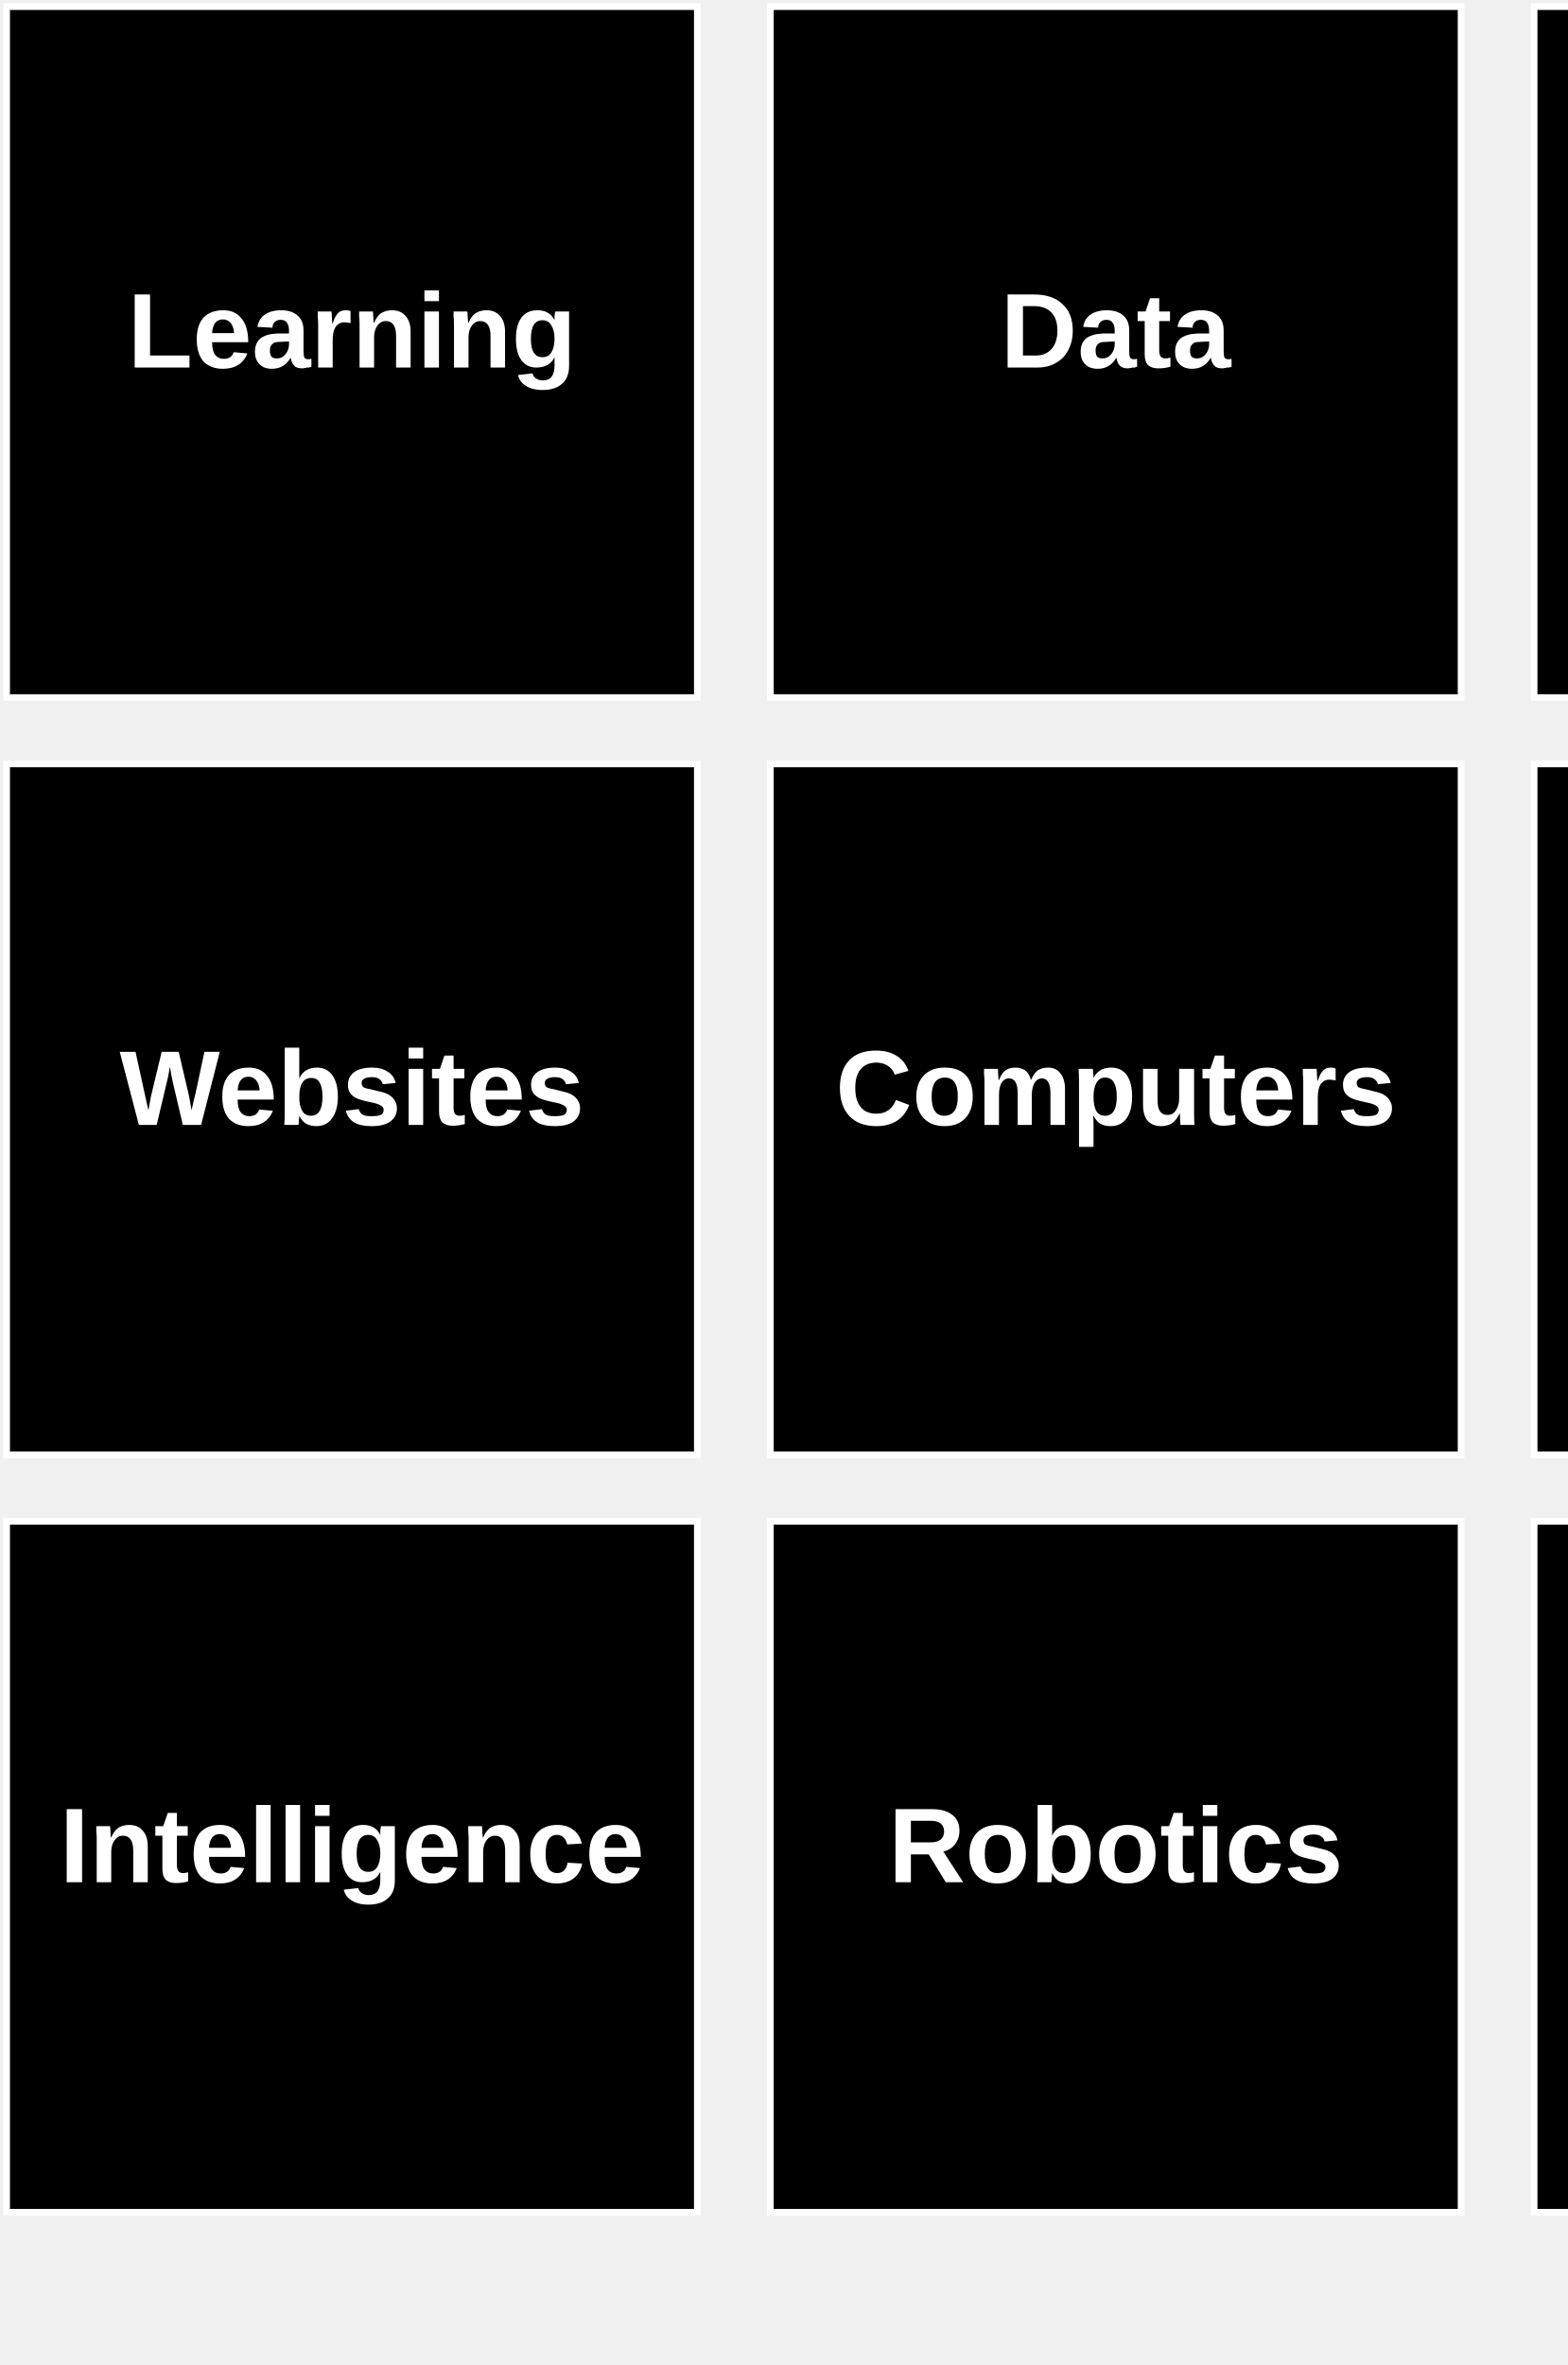
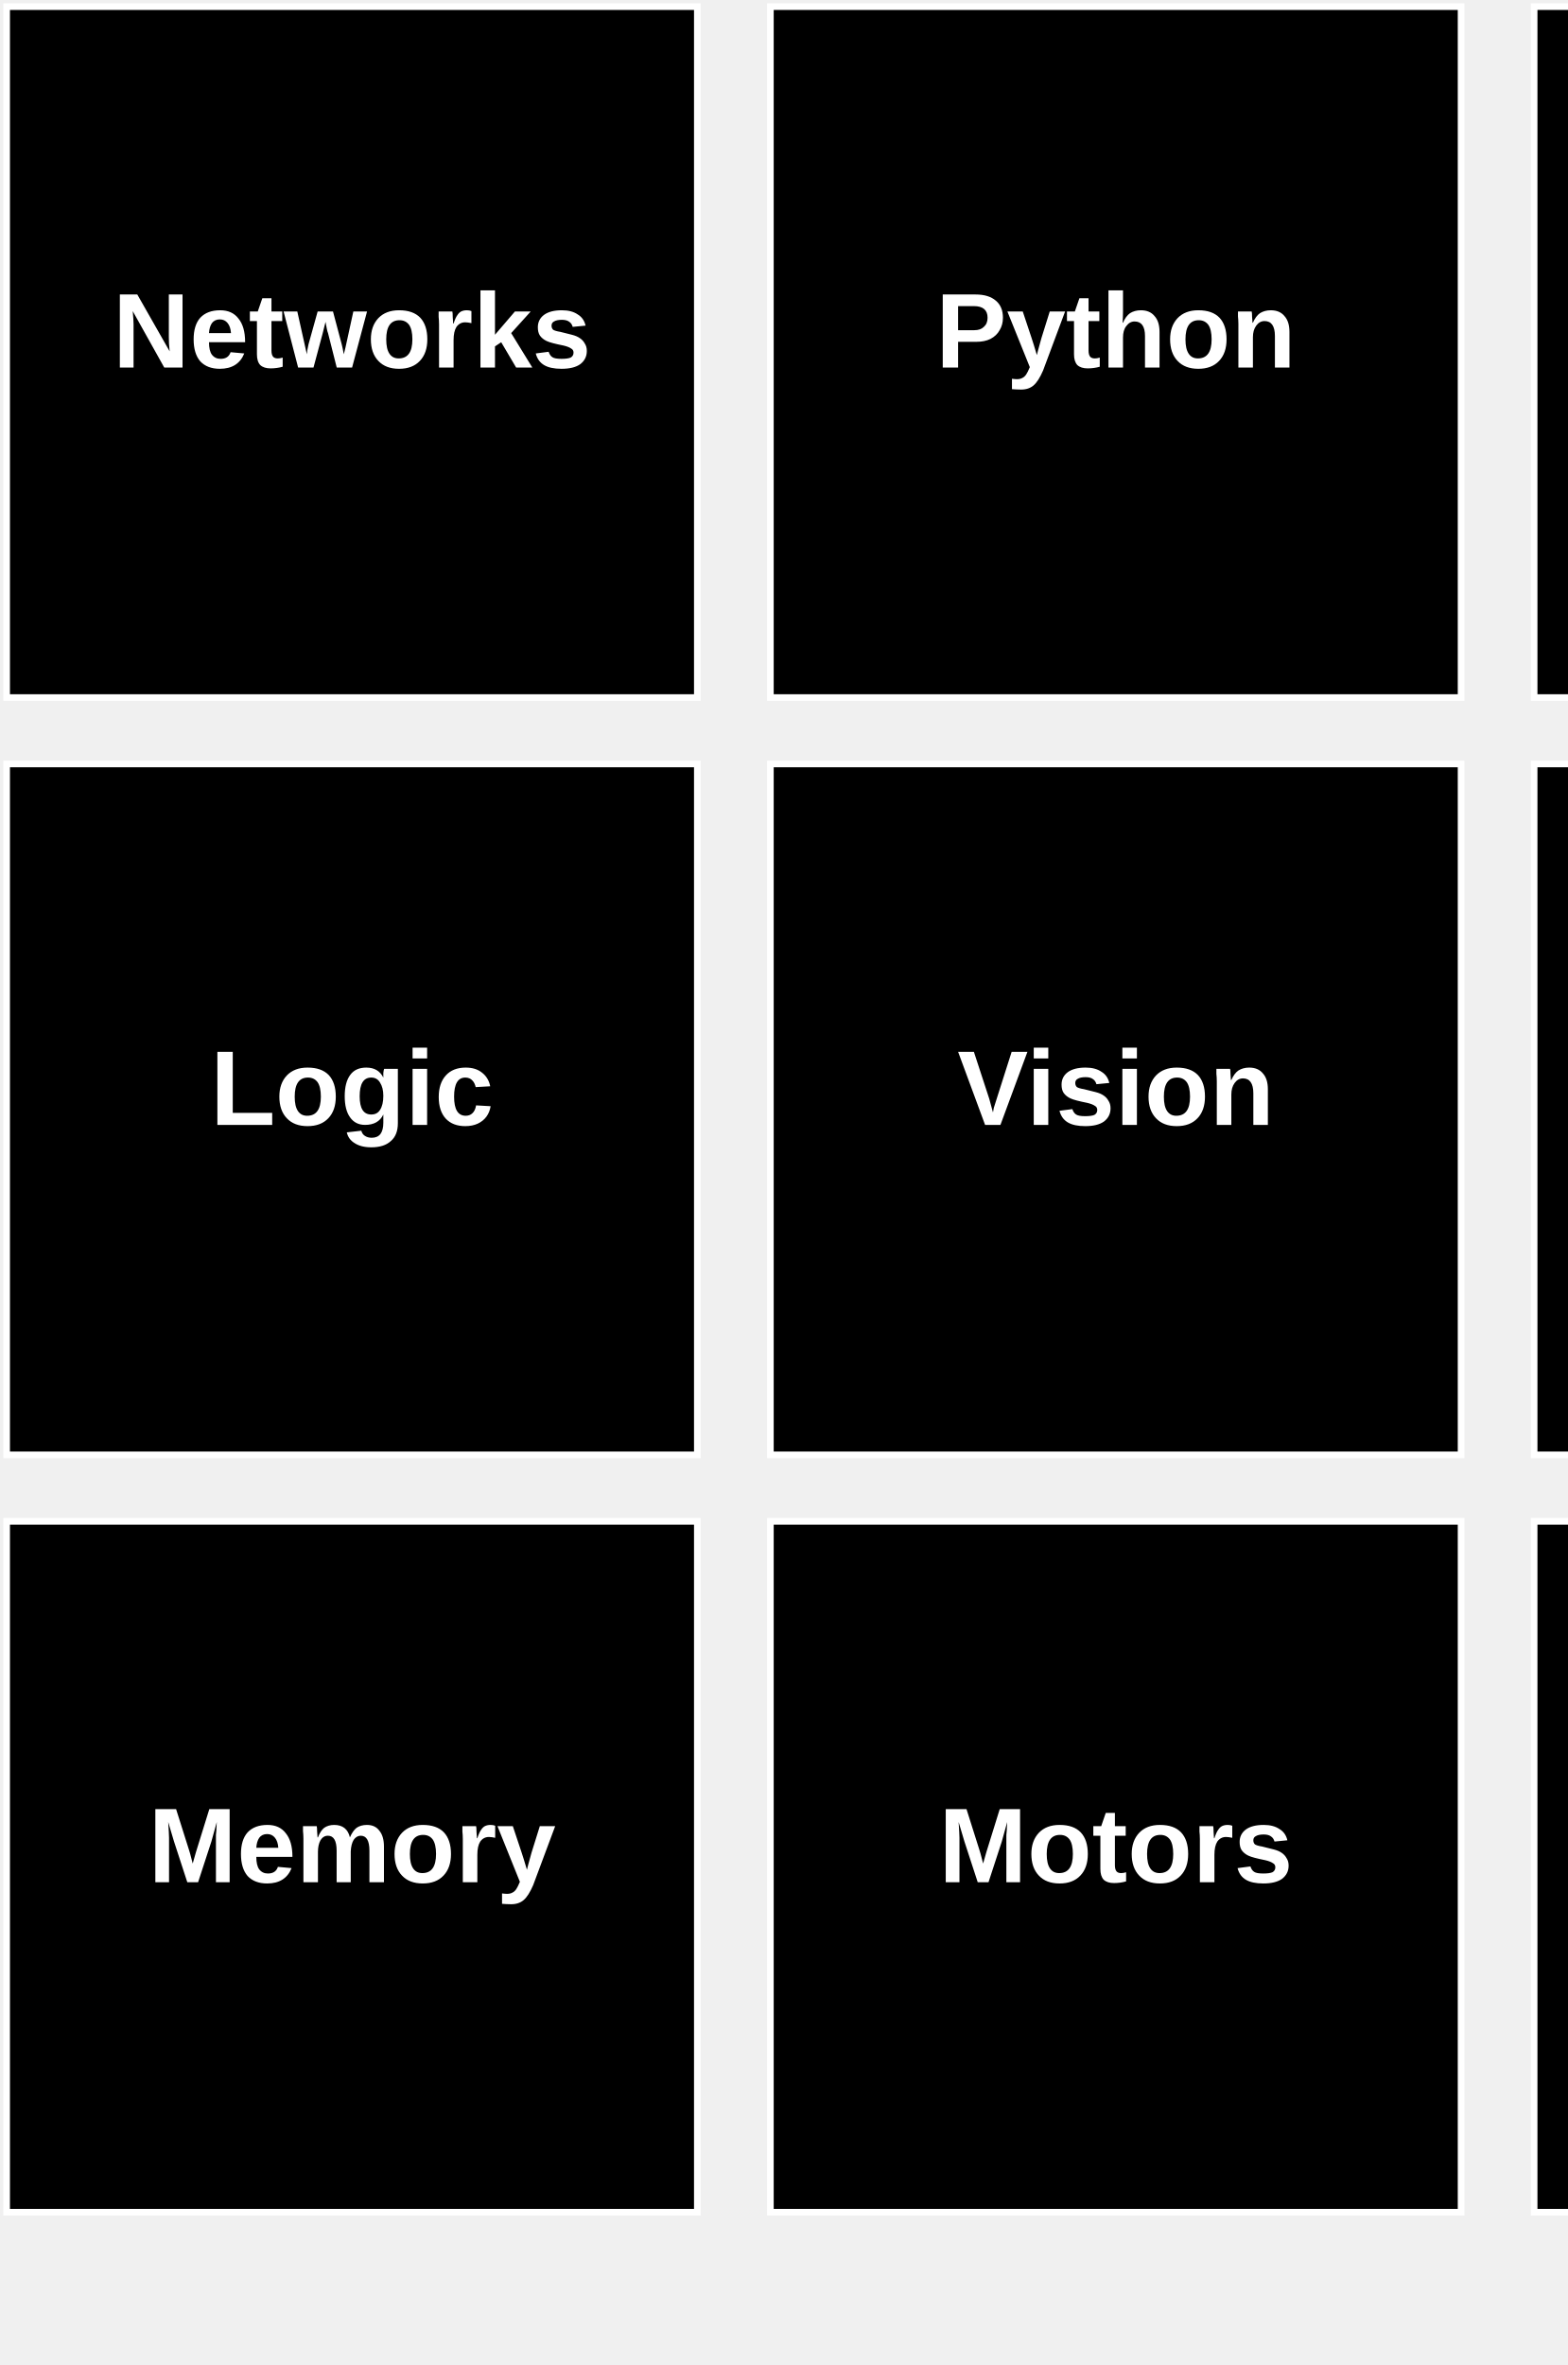
<svg xmlns="http://www.w3.org/2000/svg" id="Small_Back_T" width="59mm" height="89mm" viewBox="0 0 59 89" version="1.1">
-   <g id="Learning" transform="scale(1,1) translate(0, 0)" style="fill:#000000;stroke:#FFFFFF;font-size:4.0px;">
-     <rect class="box" id="box_Learning" x="0.250" y="0.250" width="26.0" height="26.0" style="fill-opacity:1;stroke-width:0.25;stroke-linecap:round;stroke-linejoin:miter;stroke-miterlimit:4;stroke-opacity:1" />
-     <text class="text" id="text_Learning" x="13.250" y="13.833" style="font-style:normal;font-weight:700;line-height:1.0;font-family:'Arial';white-space:pre;display:inline;fill:#FFFFFF;fill-opacity:1;stroke:none" alignment-baseline="middle" text-anchor="middle">Learning</text>
+   <g id="Networks" transform="scale(1,1) translate(0, 0)" style="fill:#000000;stroke:#FFFFFF;font-size:4.0px;">
+     <rect class="box" id="box_Networks" x="0.250" y="0.250" width="26.0" height="26.0" style="fill-opacity:1;stroke-width:0.25;stroke-linecap:round;stroke-linejoin:miter;stroke-miterlimit:4;stroke-opacity:1" />
+     <text class="text" id="text_Networks" x="13.250" y="13.833" style="font-style:normal;font-weight:700;line-height:1.0;font-family:'Arial';white-space:pre;display:inline;fill:#FFFFFF;fill-opacity:1;stroke:none" alignment-baseline="middle" text-anchor="middle">Networks</text>
  </g>
-   <g id="Data" transform="scale(1,1) translate(0, 0)" style="fill:#000000;stroke:#FFFFFF;font-size:4.0px;">
-     <rect class="box" id="box_Data" x="29.000" y="0.250" width="26.0" height="26.0" style="fill-opacity:1;stroke-width:0.25;stroke-linecap:round;stroke-linejoin:miter;stroke-miterlimit:4;stroke-opacity:1" />
-     <text class="text" id="text_Data" x="42.000" y="13.833" style="font-style:normal;font-weight:700;line-height:1.0;font-family:'Arial';white-space:pre;display:inline;fill:#FFFFFF;fill-opacity:1;stroke:none" alignment-baseline="middle" text-anchor="middle">Data</text>
+   <g id="Python" transform="scale(1,1) translate(0, 0)" style="fill:#000000;stroke:#FFFFFF;font-size:4.0px;">
+     <rect class="box" id="box_Python" x="29.000" y="0.250" width="26.0" height="26.0" style="fill-opacity:1;stroke-width:0.25;stroke-linecap:round;stroke-linejoin:miter;stroke-miterlimit:4;stroke-opacity:1" />
+     <text class="text" id="text_Python" x="42.000" y="13.833" style="font-style:normal;font-weight:700;line-height:1.0;font-family:'Arial';white-space:pre;display:inline;fill:#FFFFFF;fill-opacity:1;stroke:none" alignment-baseline="middle" text-anchor="middle">Python</text>
+   </g>
+   <g id="Servers" transform="scale(1,1) translate(0, 0)" style="fill:#000000;stroke:#FFFFFF;font-size:4.0px;">
+     <rect class="box" id="box_Servers" x="57.750" y="0.250" width="26.0" height="26.0" style="fill-opacity:1;stroke-width:0.25;stroke-linecap:round;stroke-linejoin:miter;stroke-miterlimit:4;stroke-opacity:1" />
+     <text class="text" id="text_Servers" x="70.750" y="13.833" style="font-style:normal;font-weight:700;line-height:1.0;font-family:'Arial';white-space:pre;display:inline;fill:#FFFFFF;fill-opacity:1;stroke:none" alignment-baseline="middle" text-anchor="middle">Servers</text>
+   </g>
+   <g id="Logic" transform="scale(1,1) translate(0, 0)" style="fill:#000000;stroke:#FFFFFF;font-size:4.0px;">
+     <rect class="box" id="box_Logic" x="0.250" y="28.750" width="26.0" height="26.0" style="fill-opacity:1;stroke-width:0.25;stroke-linecap:round;stroke-linejoin:miter;stroke-miterlimit:4;stroke-opacity:1" />
+     <text class="text" id="text_Logic" x="13.250" y="42.333" style="font-style:normal;font-weight:700;line-height:1.0;font-family:'Arial';white-space:pre;display:inline;fill:#FFFFFF;fill-opacity:1;stroke:none" alignment-baseline="middle" text-anchor="middle">Logic</text>
+   </g>
+   <g id="Vision" transform="scale(1,1) translate(0, 0)" style="fill:#000000;stroke:#FFFFFF;font-size:4.0px;">
+     <rect class="box" id="box_Vision" x="29.000" y="28.750" width="26.0" height="26.0" style="fill-opacity:1;stroke-width:0.25;stroke-linecap:round;stroke-linejoin:miter;stroke-miterlimit:4;stroke-opacity:1" />
+     <text class="text" id="text_Vision" x="42.000" y="42.333" style="font-style:normal;font-weight:700;line-height:1.0;font-family:'Arial';white-space:pre;display:inline;fill:#FFFFFF;fill-opacity:1;stroke:none" alignment-baseline="middle" text-anchor="middle">Vision</text>
+   </g>
+   <g id="FPGAs" transform="scale(1,1) translate(0, 0)" style="fill:#000000;stroke:#FFFFFF;font-size:4.0px;">
+     <rect class="box" id="box_FPGAs" x="57.750" y="28.750" width="26.0" height="26.0" style="fill-opacity:1;stroke-width:0.25;stroke-linecap:round;stroke-linejoin:miter;stroke-miterlimit:4;stroke-opacity:1" />
+     <text class="text" id="text_FPGAs" x="70.750" y="42.333" style="font-style:normal;font-weight:700;line-height:1.0;font-family:'Arial';white-space:pre;display:inline;fill:#FFFFFF;fill-opacity:1;stroke:none" alignment-baseline="middle" text-anchor="middle">FPGAs</text>
  </g>
  <g id="Memory" transform="scale(1,1) translate(0, 0)" style="fill:#000000;stroke:#FFFFFF;font-size:4.0px;">
-     <rect class="box" id="box_Memory" x="57.750" y="0.250" width="26.0" height="26.0" style="fill-opacity:1;stroke-width:0.25;stroke-linecap:round;stroke-linejoin:miter;stroke-miterlimit:4;stroke-opacity:1" />
-     <text class="text" id="text_Memory" x="70.750" y="13.833" style="font-style:normal;font-weight:700;line-height:1.0;font-family:'Arial';white-space:pre;display:inline;fill:#FFFFFF;fill-opacity:1;stroke:none" alignment-baseline="middle" text-anchor="middle">Memory</text>
+     <rect class="box" id="box_Memory" x="0.250" y="57.250" width="26.0" height="26.0" style="fill-opacity:1;stroke-width:0.25;stroke-linecap:round;stroke-linejoin:miter;stroke-miterlimit:4;stroke-opacity:1" />
+     <text class="text" id="text_Memory" x="13.250" y="70.833" style="font-style:normal;font-weight:700;line-height:1.0;font-family:'Arial';white-space:pre;display:inline;fill:#FFFFFF;fill-opacity:1;stroke:none" alignment-baseline="middle" text-anchor="middle">Memory</text>
  </g>
-   <g id="Websites" transform="scale(1,1) translate(0, 0)" style="fill:#000000;stroke:#FFFFFF;font-size:4.0px;">
-     <rect class="box" id="box_Websites" x="0.250" y="28.750" width="26.0" height="26.0" style="fill-opacity:1;stroke-width:0.25;stroke-linecap:round;stroke-linejoin:miter;stroke-miterlimit:4;stroke-opacity:1" />
-     <text class="text" id="text_Websites" x="13.250" y="42.333" style="font-style:normal;font-weight:700;line-height:1.0;font-family:'Arial';white-space:pre;display:inline;fill:#FFFFFF;fill-opacity:1;stroke:none" alignment-baseline="middle" text-anchor="middle">Websites</text>
+   <g id="Motors" transform="scale(1,1) translate(0, 0)" style="fill:#000000;stroke:#FFFFFF;font-size:4.0px;">
+     <rect class="box" id="box_Motors" x="29.000" y="57.250" width="26.0" height="26.0" style="fill-opacity:1;stroke-width:0.25;stroke-linecap:round;stroke-linejoin:miter;stroke-miterlimit:4;stroke-opacity:1" />
+     <text class="text" id="text_Motors" x="42.000" y="70.833" style="font-style:normal;font-weight:700;line-height:1.0;font-family:'Arial';white-space:pre;display:inline;fill:#FFFFFF;fill-opacity:1;stroke:none" alignment-baseline="middle" text-anchor="middle">Motors</text>
  </g>
-   <g id="Computers" transform="scale(1,1) translate(0, 0)" style="fill:#000000;stroke:#FFFFFF;font-size:4.0px;">
-     <rect class="box" id="box_Computers" x="29.000" y="28.750" width="26.0" height="26.0" style="fill-opacity:1;stroke-width:0.25;stroke-linecap:round;stroke-linejoin:miter;stroke-miterlimit:4;stroke-opacity:1" />
-     <text class="text" id="text_Computers" x="42.000" y="42.333" style="font-style:normal;font-weight:700;line-height:1.0;font-family:'Arial';white-space:pre;display:inline;fill:#FFFFFF;fill-opacity:1;stroke:none" alignment-baseline="middle" text-anchor="middle">Computers</text>
-   </g>
-   <g id="Control" transform="scale(1,1) translate(0, 0)" style="fill:#000000;stroke:#FFFFFF;font-size:4.0px;">
-     <rect class="box" id="box_Control" x="57.750" y="28.750" width="26.0" height="26.0" style="fill-opacity:1;stroke-width:0.25;stroke-linecap:round;stroke-linejoin:miter;stroke-miterlimit:4;stroke-opacity:1" />
-     <text class="text" id="text_Control" x="70.750" y="42.333" style="font-style:normal;font-weight:700;line-height:1.0;font-family:'Arial';white-space:pre;display:inline;fill:#FFFFFF;fill-opacity:1;stroke:none" alignment-baseline="middle" text-anchor="middle">Control</text>
-   </g>
-   <g id="Intelligence" transform="scale(1,1) translate(0, 0)" style="fill:#000000;stroke:#FFFFFF;font-size:4.0px;">
-     <rect class="box" id="box_Intelligence" x="0.250" y="57.250" width="26.0" height="26.0" style="fill-opacity:1;stroke-width:0.25;stroke-linecap:round;stroke-linejoin:miter;stroke-miterlimit:4;stroke-opacity:1" />
-     <text class="text" id="text_Intelligence" x="13.250" y="70.833" style="font-style:normal;font-weight:700;line-height:1.0;font-family:'Arial';white-space:pre;display:inline;fill:#FFFFFF;fill-opacity:1;stroke:none" alignment-baseline="middle" text-anchor="middle">Intelligence</text>
-   </g>
-   <g id="Robotics" transform="scale(1,1) translate(0, 0)" style="fill:#000000;stroke:#FFFFFF;font-size:4.0px;">
-     <rect class="box" id="box_Robotics" x="29.000" y="57.250" width="26.0" height="26.0" style="fill-opacity:1;stroke-width:0.25;stroke-linecap:round;stroke-linejoin:miter;stroke-miterlimit:4;stroke-opacity:1" />
-     <text class="text" id="text_Robotics" x="42.000" y="70.833" style="font-style:normal;font-weight:700;line-height:1.0;font-family:'Arial';white-space:pre;display:inline;fill:#FFFFFF;fill-opacity:1;stroke:none" alignment-baseline="middle" text-anchor="middle">Robotics</text>
-   </g>
-   <g id="Amplifiers" transform="scale(1,1) translate(0, 0)" style="fill:#000000;stroke:#FFFFFF;font-size:4.0px;">
-     <rect class="box" id="box_Amplifiers" x="57.750" y="57.250" width="26.0" height="26.0" style="fill-opacity:1;stroke-width:0.25;stroke-linecap:round;stroke-linejoin:miter;stroke-miterlimit:4;stroke-opacity:1" />
-     <text class="text" id="text_Amplifiers" x="70.750" y="70.833" style="font-style:normal;font-weight:700;line-height:1.0;font-family:'Arial';white-space:pre;display:inline;fill:#FFFFFF;fill-opacity:1;stroke:none" alignment-baseline="middle" text-anchor="middle">Amplifiers</text>
+   <g id="Audio" transform="scale(1,1) translate(0, 0)" style="fill:#000000;stroke:#FFFFFF;font-size:4.0px;">
+     <rect class="box" id="box_Audio" x="57.750" y="57.250" width="26.0" height="26.0" style="fill-opacity:1;stroke-width:0.25;stroke-linecap:round;stroke-linejoin:miter;stroke-miterlimit:4;stroke-opacity:1" />
+     <text class="text" id="text_Audio" x="70.750" y="70.833" style="font-style:normal;font-weight:700;line-height:1.0;font-family:'Arial';white-space:pre;display:inline;fill:#FFFFFF;fill-opacity:1;stroke:none" alignment-baseline="middle" text-anchor="middle">Audio</text>
  </g>
</svg>
